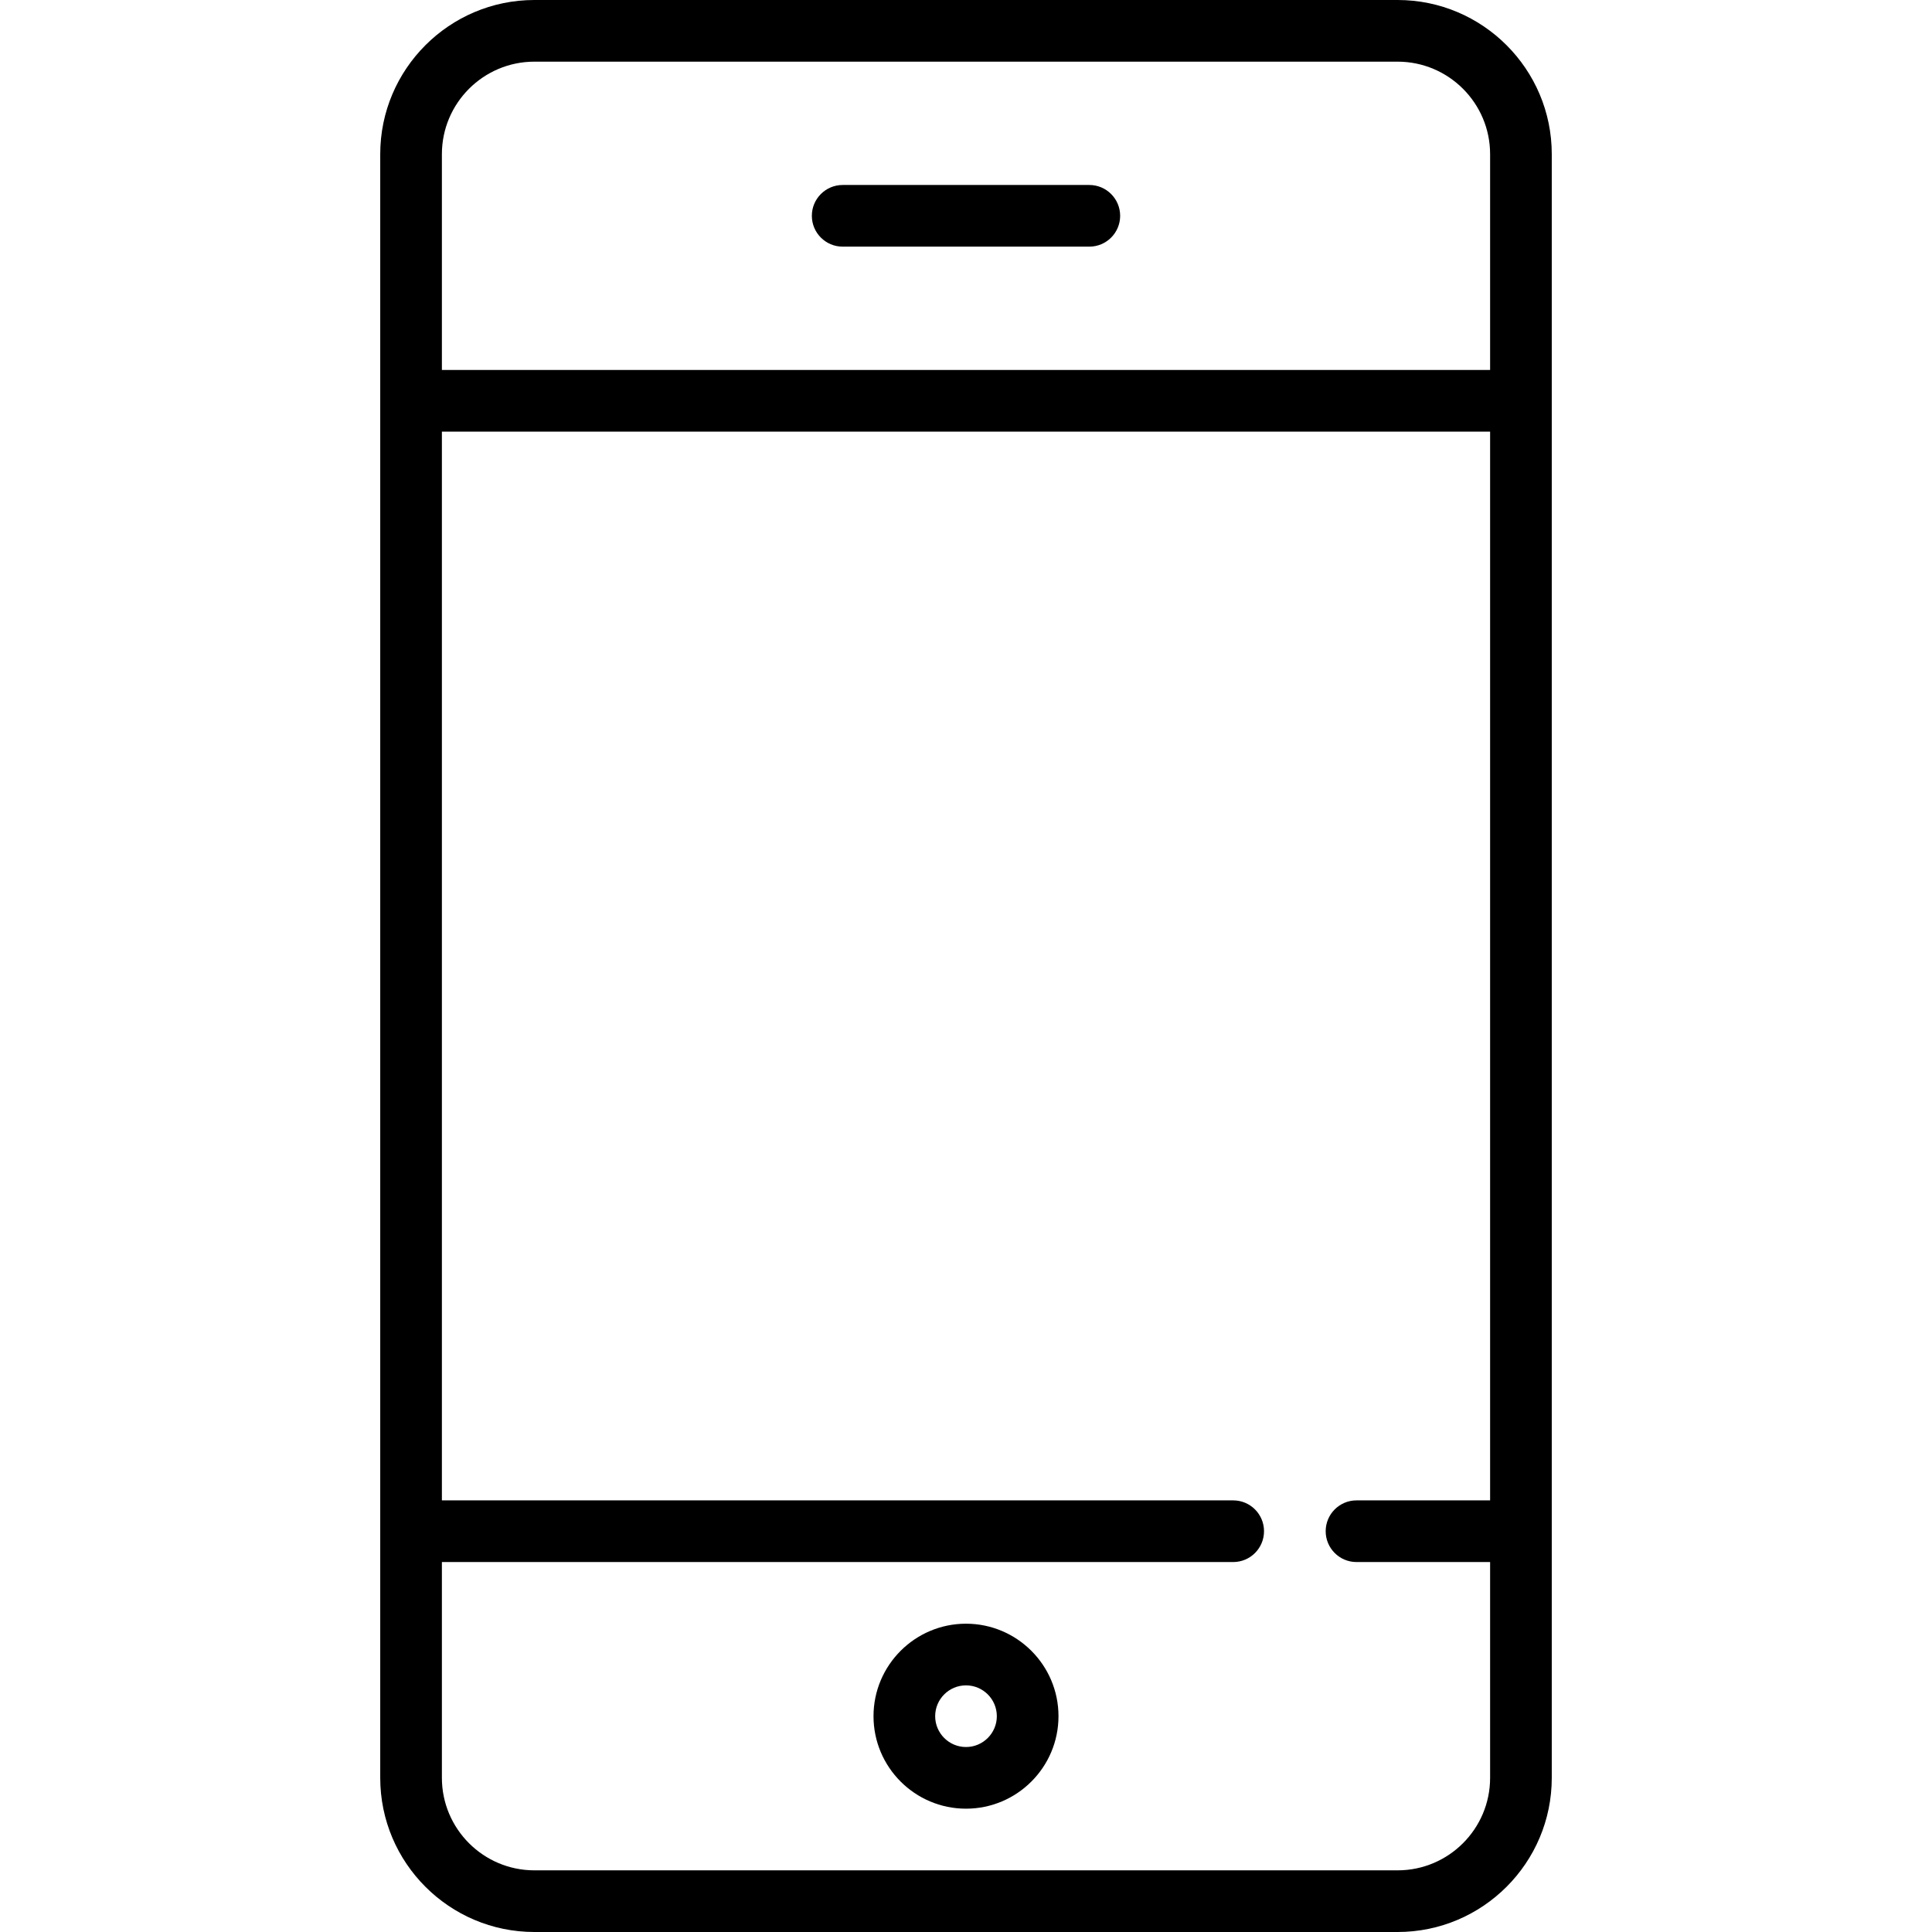
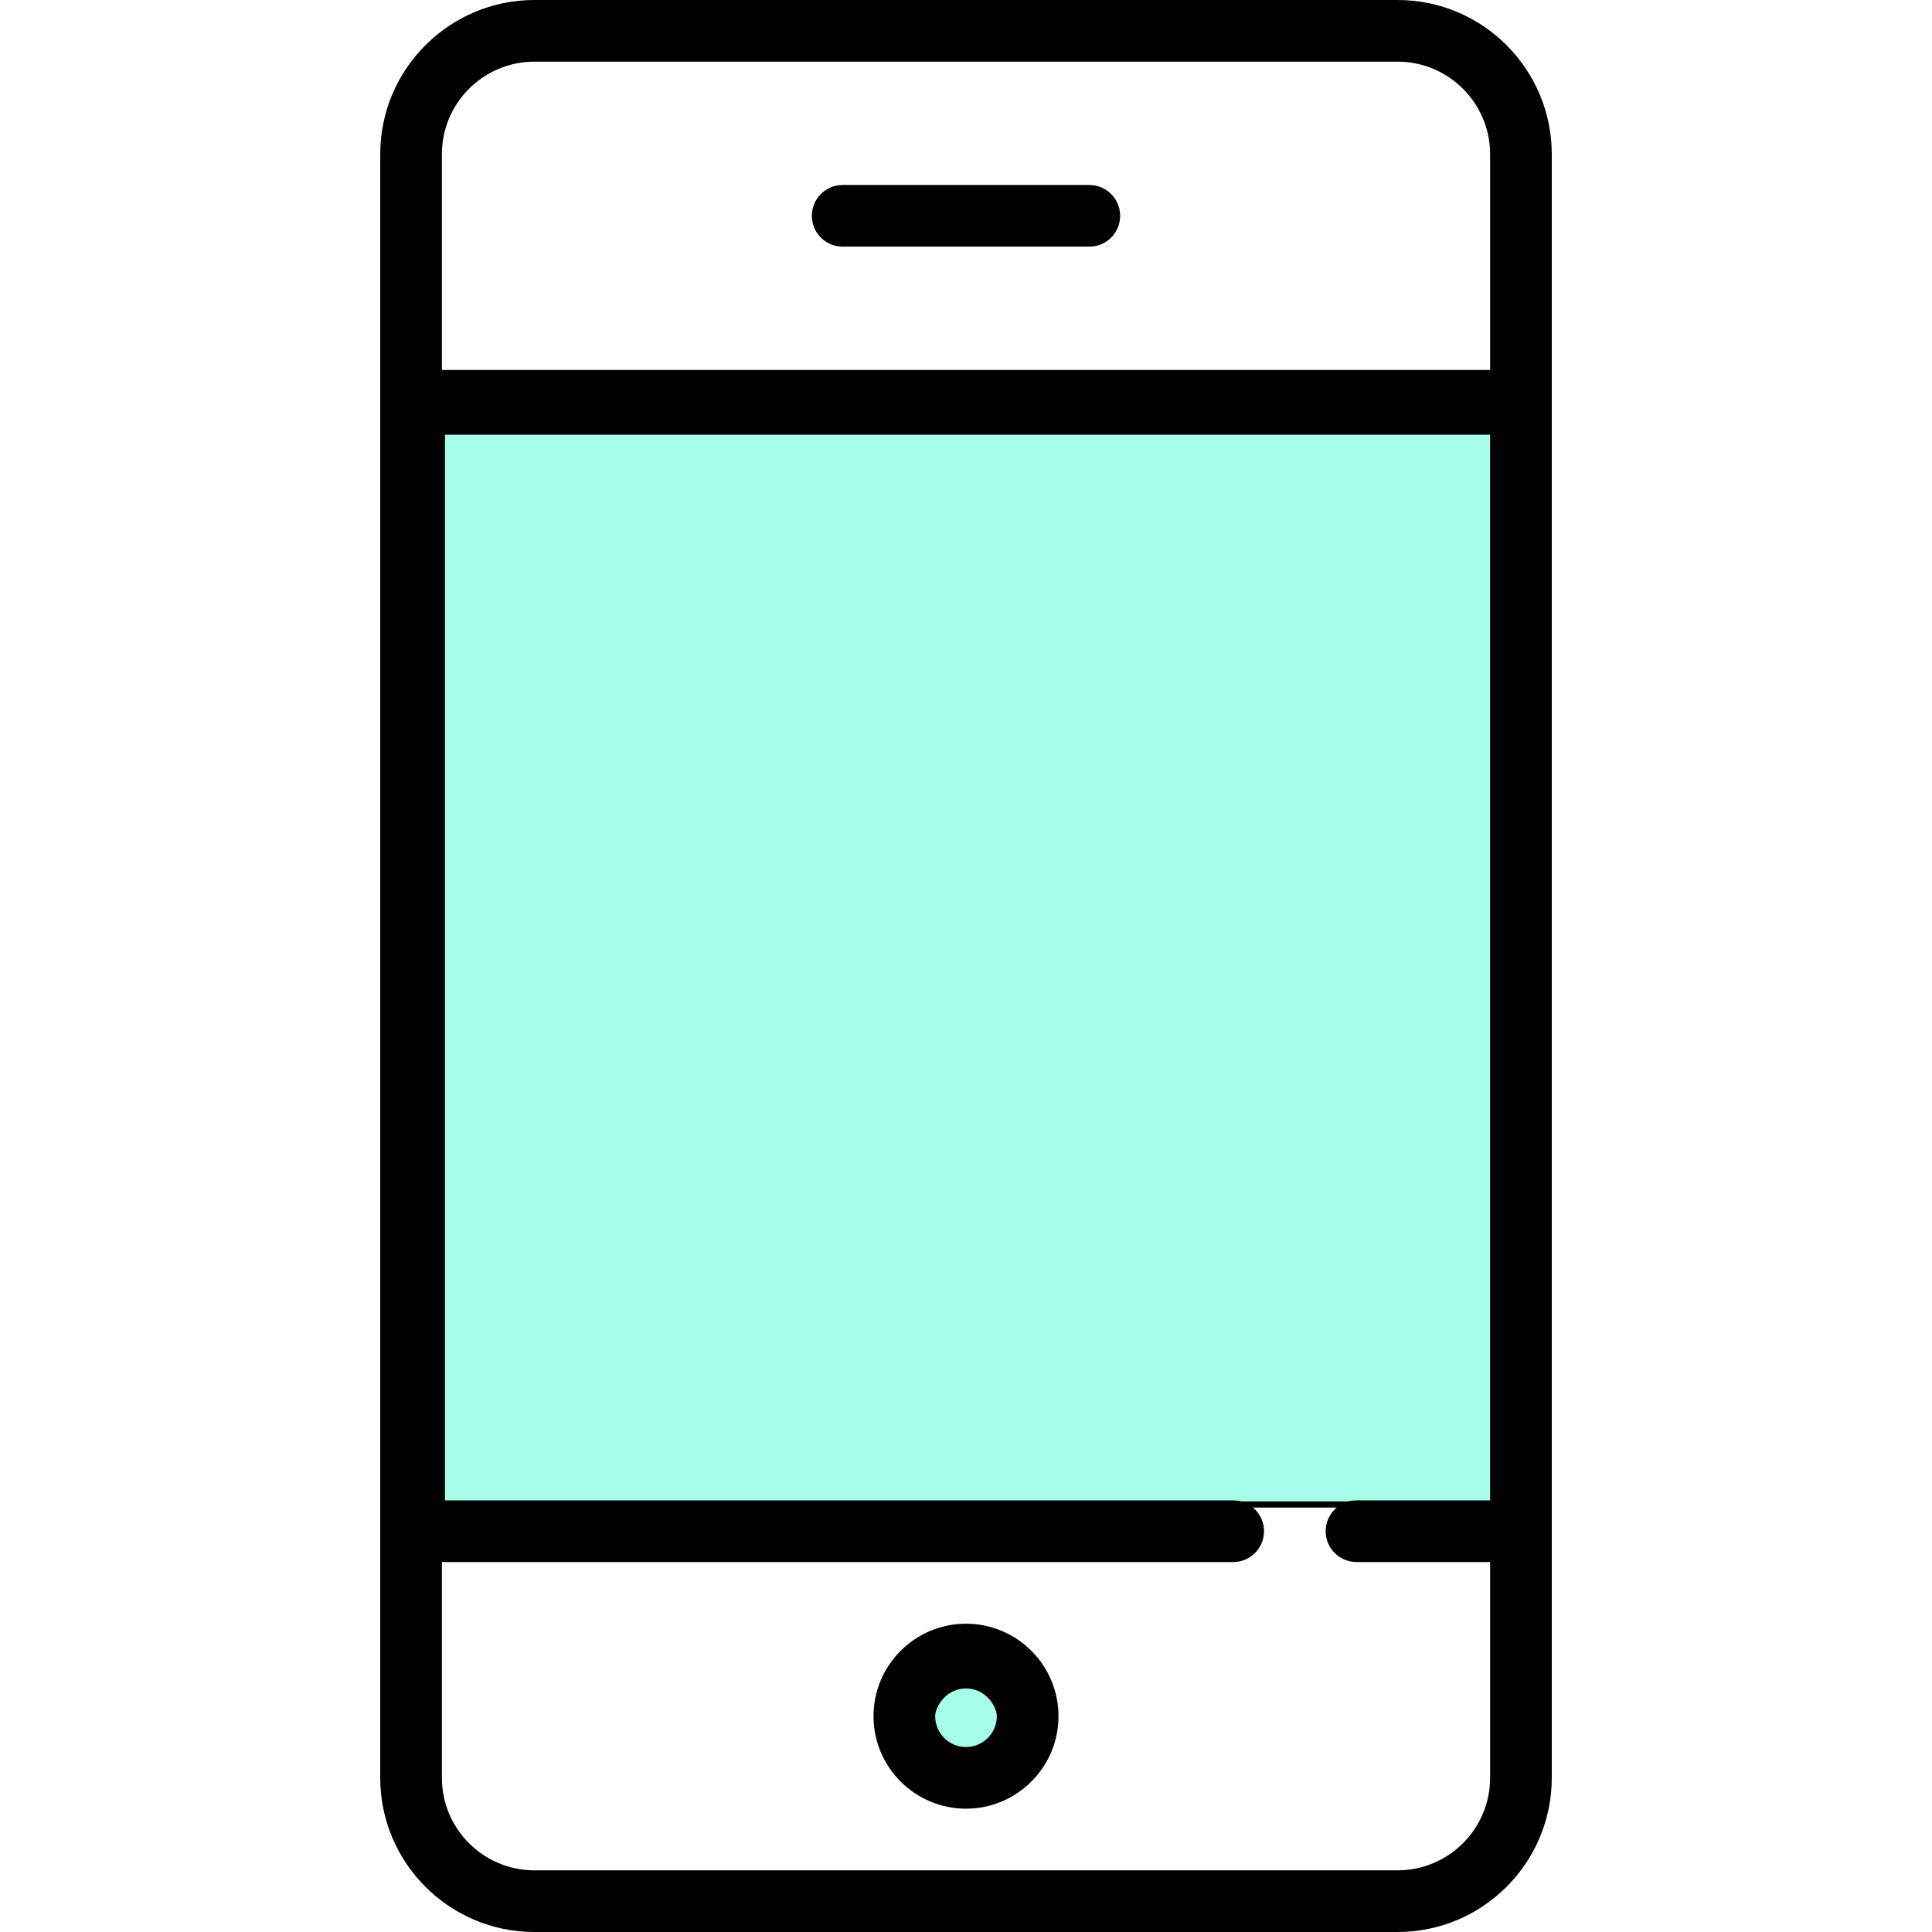
- <svg xmlns="http://www.w3.org/2000/svg" version="1.1" id="Layer_1" x="0px" y="0px" viewBox="0 0 470 470" style="enable-background:new 0 0 470 470;" xml:space="preserve">
+ <svg xmlns="http://www.w3.org/2000/svg" width="470" height="470">
  <g>
-     <g>
-       <g>
-         <path d="M340,0H130c-20.678,0-37.5,16.823-37.5,37.5v395c0,20.677,16.822,37.5,37.5,37.5h210c20.678,0,37.5-16.823,37.5-37.5     v-395C377.5,16.823,360.678,0,340,0z M362.5,365H330c-4.142,0-7.5,3.358-7.5,7.5c0,4.142,3.358,7.5,7.5,7.5h32.5v52.5     c0,12.406-10.093,22.5-22.5,22.5H130c-12.407,0-22.5-10.094-22.5-22.5V380H300c4.142,0,7.5-3.358,7.5-7.5     c0-4.142-3.358-7.5-7.5-7.5H107.5V105h255V365z M362.5,90h-255V37.5c0-12.406,10.093-22.5,22.5-22.5h210     c12.407,0,22.5,10.094,22.5,22.5V90z" />
-         <path d="M235,395c-12.407,0-22.5,10.094-22.5,22.5S222.593,440,235,440s22.5-10.094,22.5-22.5S247.407,395,235,395z M235,425     c-4.136,0-7.5-3.365-7.5-7.5s3.364-7.5,7.5-7.5s7.5,3.365,7.5,7.5S239.136,425,235,425z" />
-         <path d="M265,45h-60c-4.142,0-7.5,3.358-7.5,7.5c0,4.142,3.358,7.5,7.5,7.5h60c4.142,0,7.5-3.358,7.5-7.5     C272.5,48.358,269.142,45,265,45z" />
+     <rect fill="none" id="canvas_background" height="402" width="582" y="-1" x="-1" />
+   </g>
+   <g>
+     <rect stroke="#000" id="svg_22" height="261" width="258" y="105" x="107.5" stroke-width="1.5" fill="#A8FFE9" />
+     <ellipse ry="9" rx="8.5" id="svg_23" cy="419" cx="235" fill-opacity="null" stroke-opacity="null" stroke-width="1.5" stroke="#000" fill="#A8FFE9" />
+     <g id="svg_1">
+       <g id="svg_2">
+         <g id="svg_3">
+           <path id="svg_4" d="m340,0l-210,0c-20.678,0 -37.5,16.823 -37.5,37.5l0,395c0,20.677 16.822,37.5 37.5,37.5l210,0c20.678,0 37.5,-16.823 37.5,-37.5l0,-395c0,-20.677 -16.822,-37.5 -37.5,-37.5zm22.5,365l-32.5,0c-4.142,0 -7.5,3.358 -7.5,7.5c0,4.142 3.358,7.5 7.5,7.5l32.5,0l0,52.5c0,12.406 -10.093,22.5 -22.5,22.5l-210,0c-12.407,0 -22.5,-10.094 -22.5,-22.5l0,-52.5l192.5,0c4.142,0 7.5,-3.358 7.5,-7.5c0,-4.142 -3.358,-7.5 -7.5,-7.5l-192.5,0l0,-260l255,0l0,260zm0,-275l-255,0l0,-52.5c0,-12.406 10.093,-22.5 22.5,-22.5l210,0c12.407,0 22.5,10.094 22.5,22.5l0,52.5z" />
+           <path id="svg_5" d="m235,395c-12.407,0 -22.5,10.094 -22.5,22.5s10.093,22.5 22.5,22.5s22.5,-10.094 22.5,-22.5s-10.093,-22.5 -22.5,-22.5zm0,30c-4.136,0 -7.5,-3.365 -7.5,-7.5s3.364,-7.5 7.5,-7.5s7.5,3.365 7.5,7.5s-3.364,7.5 -7.5,7.5z" />
+           <path id="svg_6" d="m265,45l-60,0c-4.142,0 -7.5,3.358 -7.5,7.5c0,4.142 3.358,7.5 7.5,7.5l60,0c4.142,0 7.5,-3.358 7.5,-7.5c0,-4.142 -3.358,-7.5 -7.5,-7.5z" />
+         </g>
      </g>
    </g>
+     <g id="svg_7" />
+     <g id="svg_8" />
+     <g id="svg_9" />
+     <g id="svg_10" />
+     <g id="svg_11" />
+     <g id="svg_12" />
+     <g id="svg_13" />
+     <g id="svg_14" />
+     <g id="svg_15" />
+     <g id="svg_16" />
+     <g id="svg_17" />
+     <g id="svg_18" />
+     <g id="svg_19" />
+     <g id="svg_20" />
+     <g id="svg_21" />
  </g>
-   <g>
- </g>
-   <g>
- </g>
-   <g>
- </g>
-   <g>
- </g>
-   <g>
- </g>
-   <g>
- </g>
-   <g>
- </g>
-   <g>
- </g>
-   <g>
- </g>
-   <g>
- </g>
-   <g>
- </g>
-   <g>
- </g>
-   <g>
- </g>
-   <g>
- </g>
-   <g>
- </g>
</svg>
